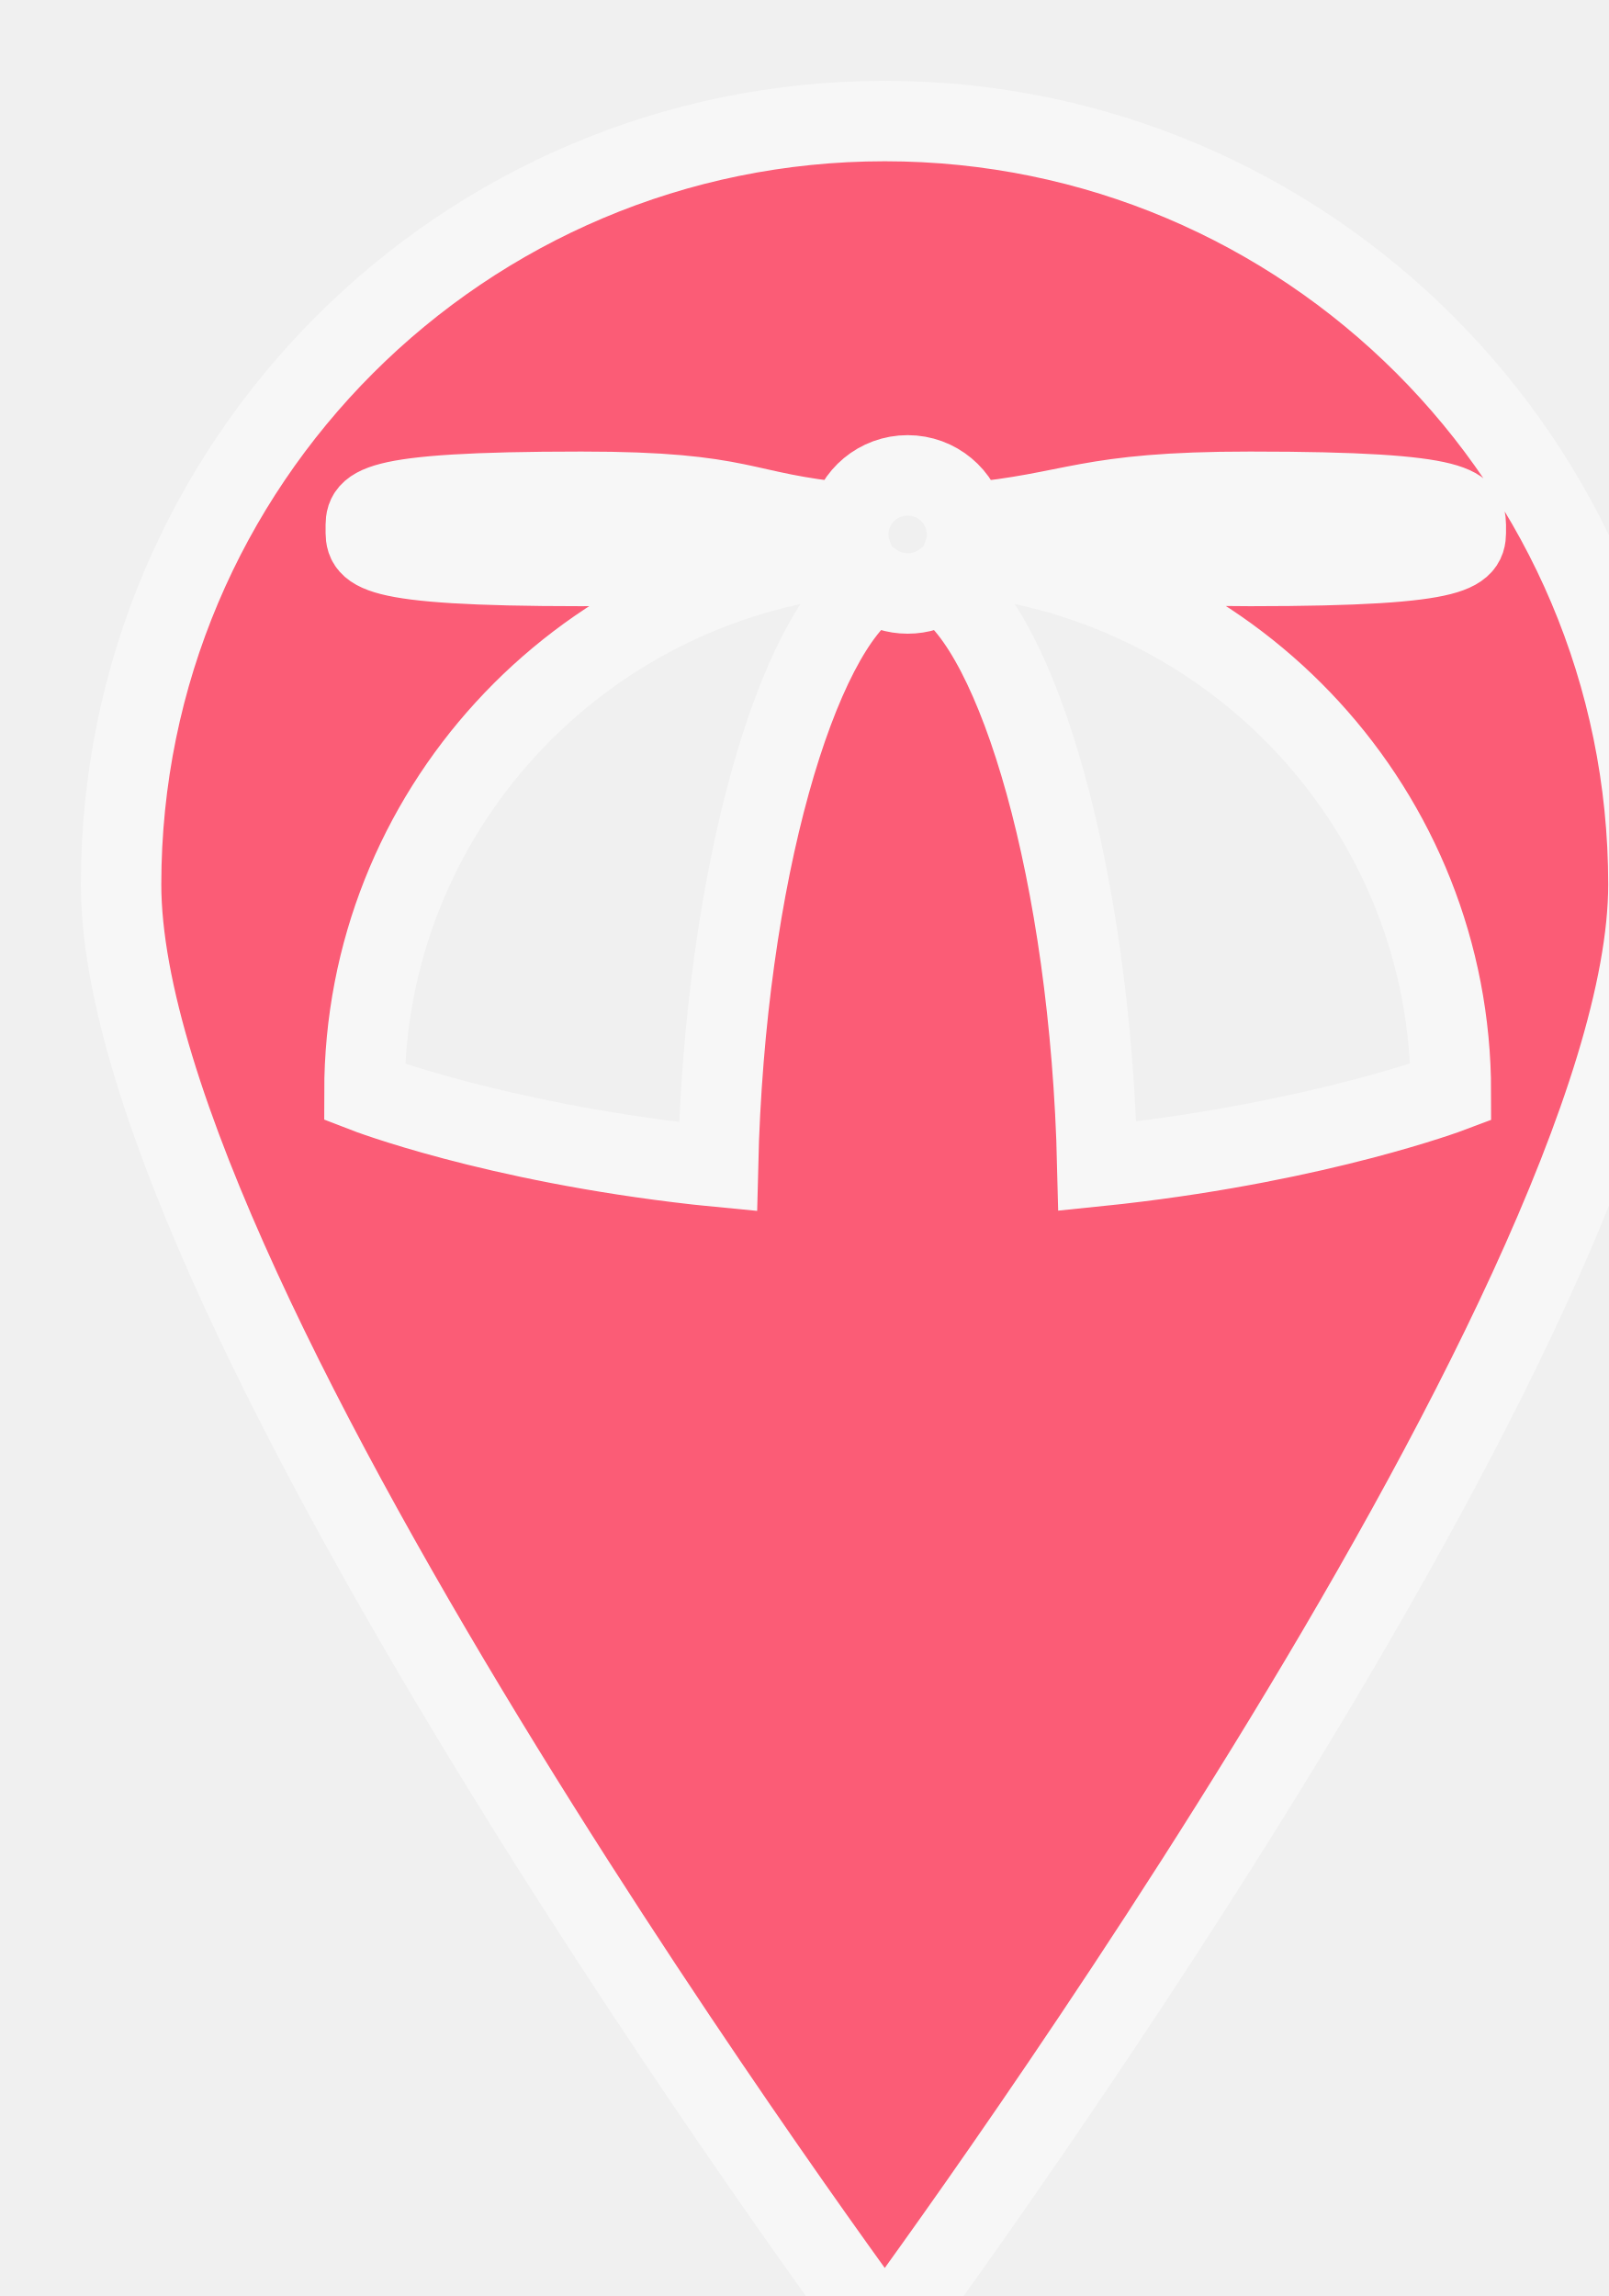
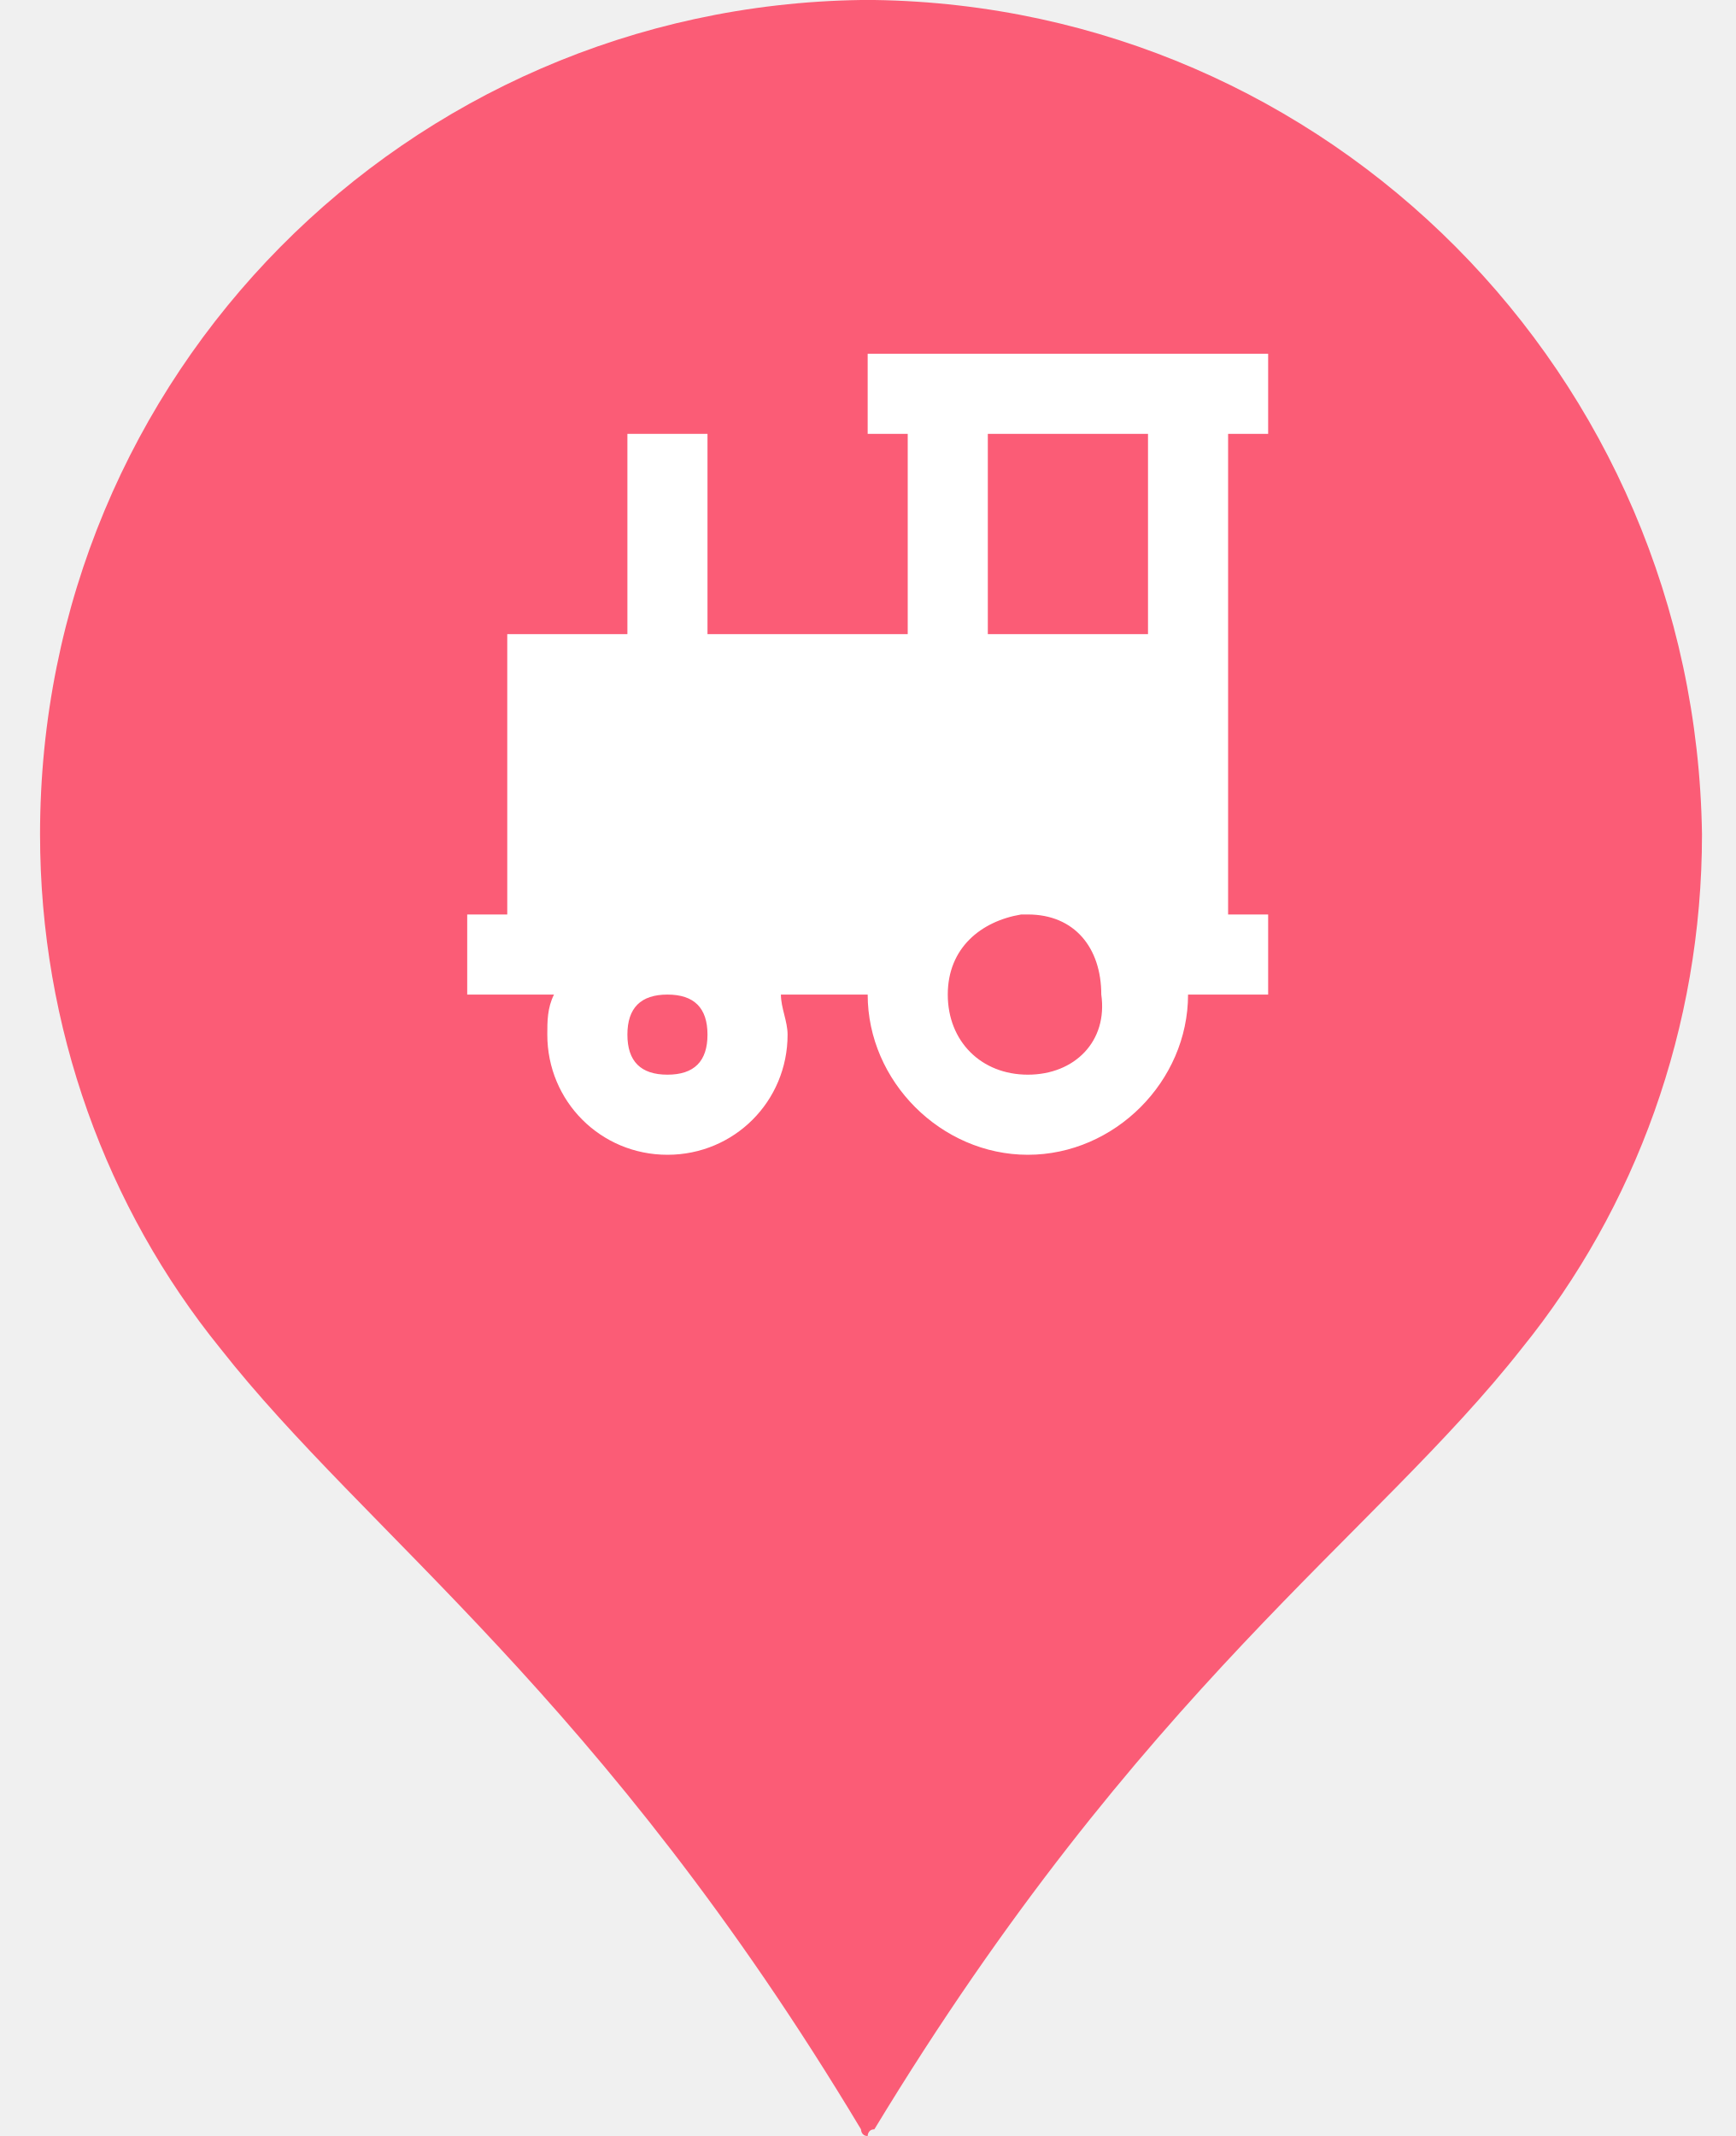
- <svg xmlns="http://www.w3.org/2000/svg" preserveAspectRatio="xMidYMid" width="40" height="57.09" viewBox="0 0 40 57.09">
-   <defs>
-     <style>
-       .cls-1 {
-         fill: #fb5c76;
-         stroke: #f7f7f7;
-         stroke-width: 2px;
-         fill-rule: evenodd;
-       }
-     </style>
-   </defs>
-   <path d="M22.000,58.092 C22.000,58.092 3.011,32.474 3.011,21.991 C3.011,11.508 11.512,3.010 22.000,3.010 C32.487,3.010 40.989,11.508 40.989,21.991 C40.989,32.474 22.000,58.092 22.000,58.092 ZM31.086,12.228 C26.942,12.228 26.796,12.753 24.019,13.011 C23.888,12.333 23.290,11.820 22.569,11.820 C21.848,11.820 21.249,12.332 21.118,13.011 C18.342,12.753 18.602,12.228 14.458,12.228 C8.965,12.228 9.096,12.641 9.096,13.151 C9.096,13.661 8.965,14.073 14.458,14.073 C18.588,14.073 18.301,13.553 21.090,13.294 C21.091,13.475 21.128,13.647 21.189,13.807 C14.379,14.493 9.062,20.206 9.062,27.154 C9.062,27.154 12.231,28.384 17.335,28.957 C17.503,28.976 17.681,28.991 17.853,29.008 C18.024,21.727 19.838,15.688 21.732,14.497 C21.970,14.661 22.258,14.757 22.570,14.757 C22.879,14.757 23.166,14.662 23.404,14.500 C25.302,15.695 27.114,21.728 27.286,28.995 C27.458,28.977 27.636,28.962 27.804,28.942 C32.875,28.363 36.077,27.154 36.077,27.154 C36.077,20.206 30.760,14.493 23.949,13.806 C24.010,13.646 24.047,13.474 24.047,13.293 C26.837,13.553 26.956,14.073 31.086,14.073 C36.578,14.073 36.448,13.660 36.448,13.151 C36.448,12.641 36.580,12.228 31.086,12.228 Z" class="cls-1" />
+ <svg xmlns="http://www.w3.org/2000/svg" version="1.1" id="Layer_1" x="0px" y="0px" viewBox="0 0 26 32" style="enable-background:new 0 0 26 32;" xml:space="preserve" width="39" height="48">
+   <style type="text/css">
+ 	.st0{fill:#FB5C76;}
+ 	.st1{fill:#FFFFFF;}
+ </style>
+   <path class="st0" d="M13.1,0C13,0,13,0,13.1,0C13,0,13,0,12.9,0C6.1,0.1,0.6,5.6,0.6,12.5c0,2.9,1,5.6,2.7,7.7  C5.5,23,9,25.4,12.9,31.9c0,0,0,0.1,0.1,0.1c0,0,0-0.1,0.1-0.1c4-6.6,7.5-8.9,9.7-11.7c1.7-2.1,2.7-4.8,2.7-7.7  C25.4,5.6,19.9,0.1,13.1,0z" />
+   <path class="st1" d="M19,6.5V5.3h-6v1.2h0.6v3h-3v-3H9.4v3H7.6v4.2H7v1.2h1.3c-0.1,0.2-0.1,0.4-0.1,0.6c0,1,0.8,1.8,1.8,1.8  s1.8-0.8,1.8-1.8c0-0.2-0.1-0.4-0.1-0.6H13c0,1.3,1.1,2.4,2.4,2.4c1.3,0,2.4-1.1,2.4-2.4H19v-1.2h-0.6V6.5H19z M10,16.1  c-0.4,0-0.6-0.2-0.6-0.6s0.2-0.6,0.6-0.6s0.6,0.2,0.6,0.6S10.4,16.1,10,16.1z M15.4,16.1c-0.7,0-1.2-0.5-1.2-1.2  c0-0.7,0.5-1.1,1.1-1.2h0.1c0.7,0,1.1,0.5,1.1,1.2C16.6,15.6,16.1,16.1,15.4,16.1z M17.2,9.5h-2.4v-3h2.4V9.5z" />
</svg>
